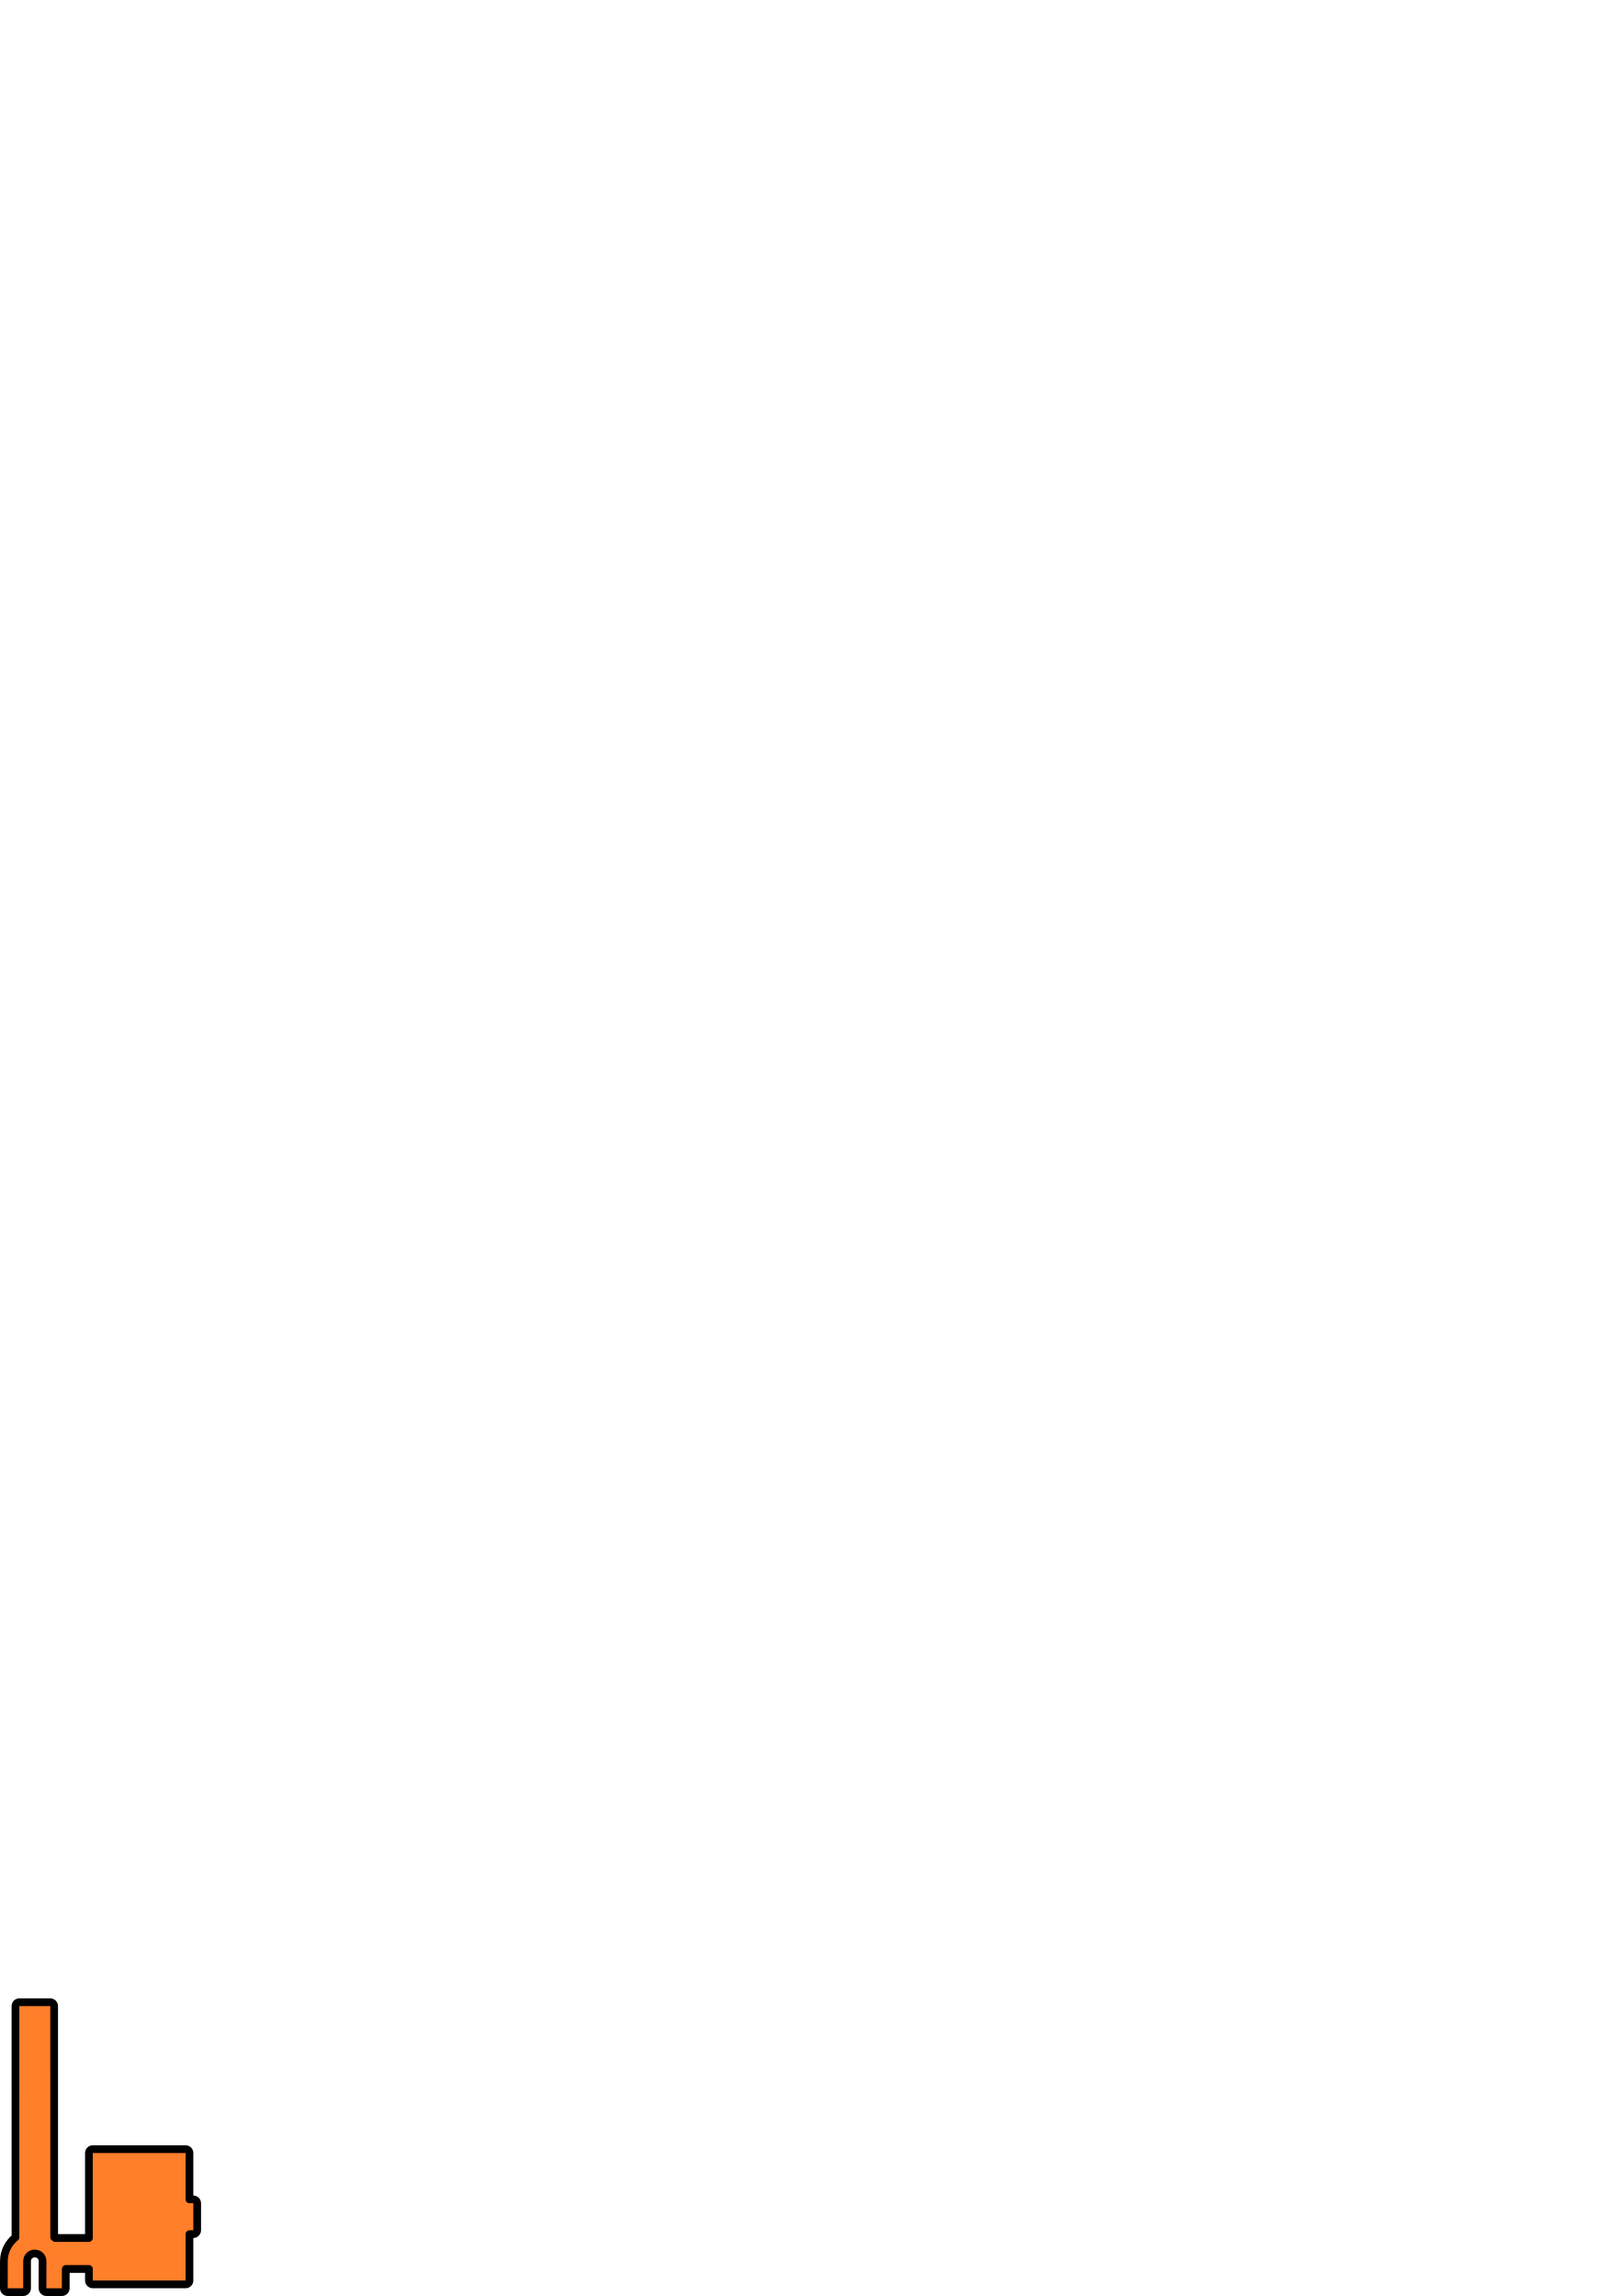
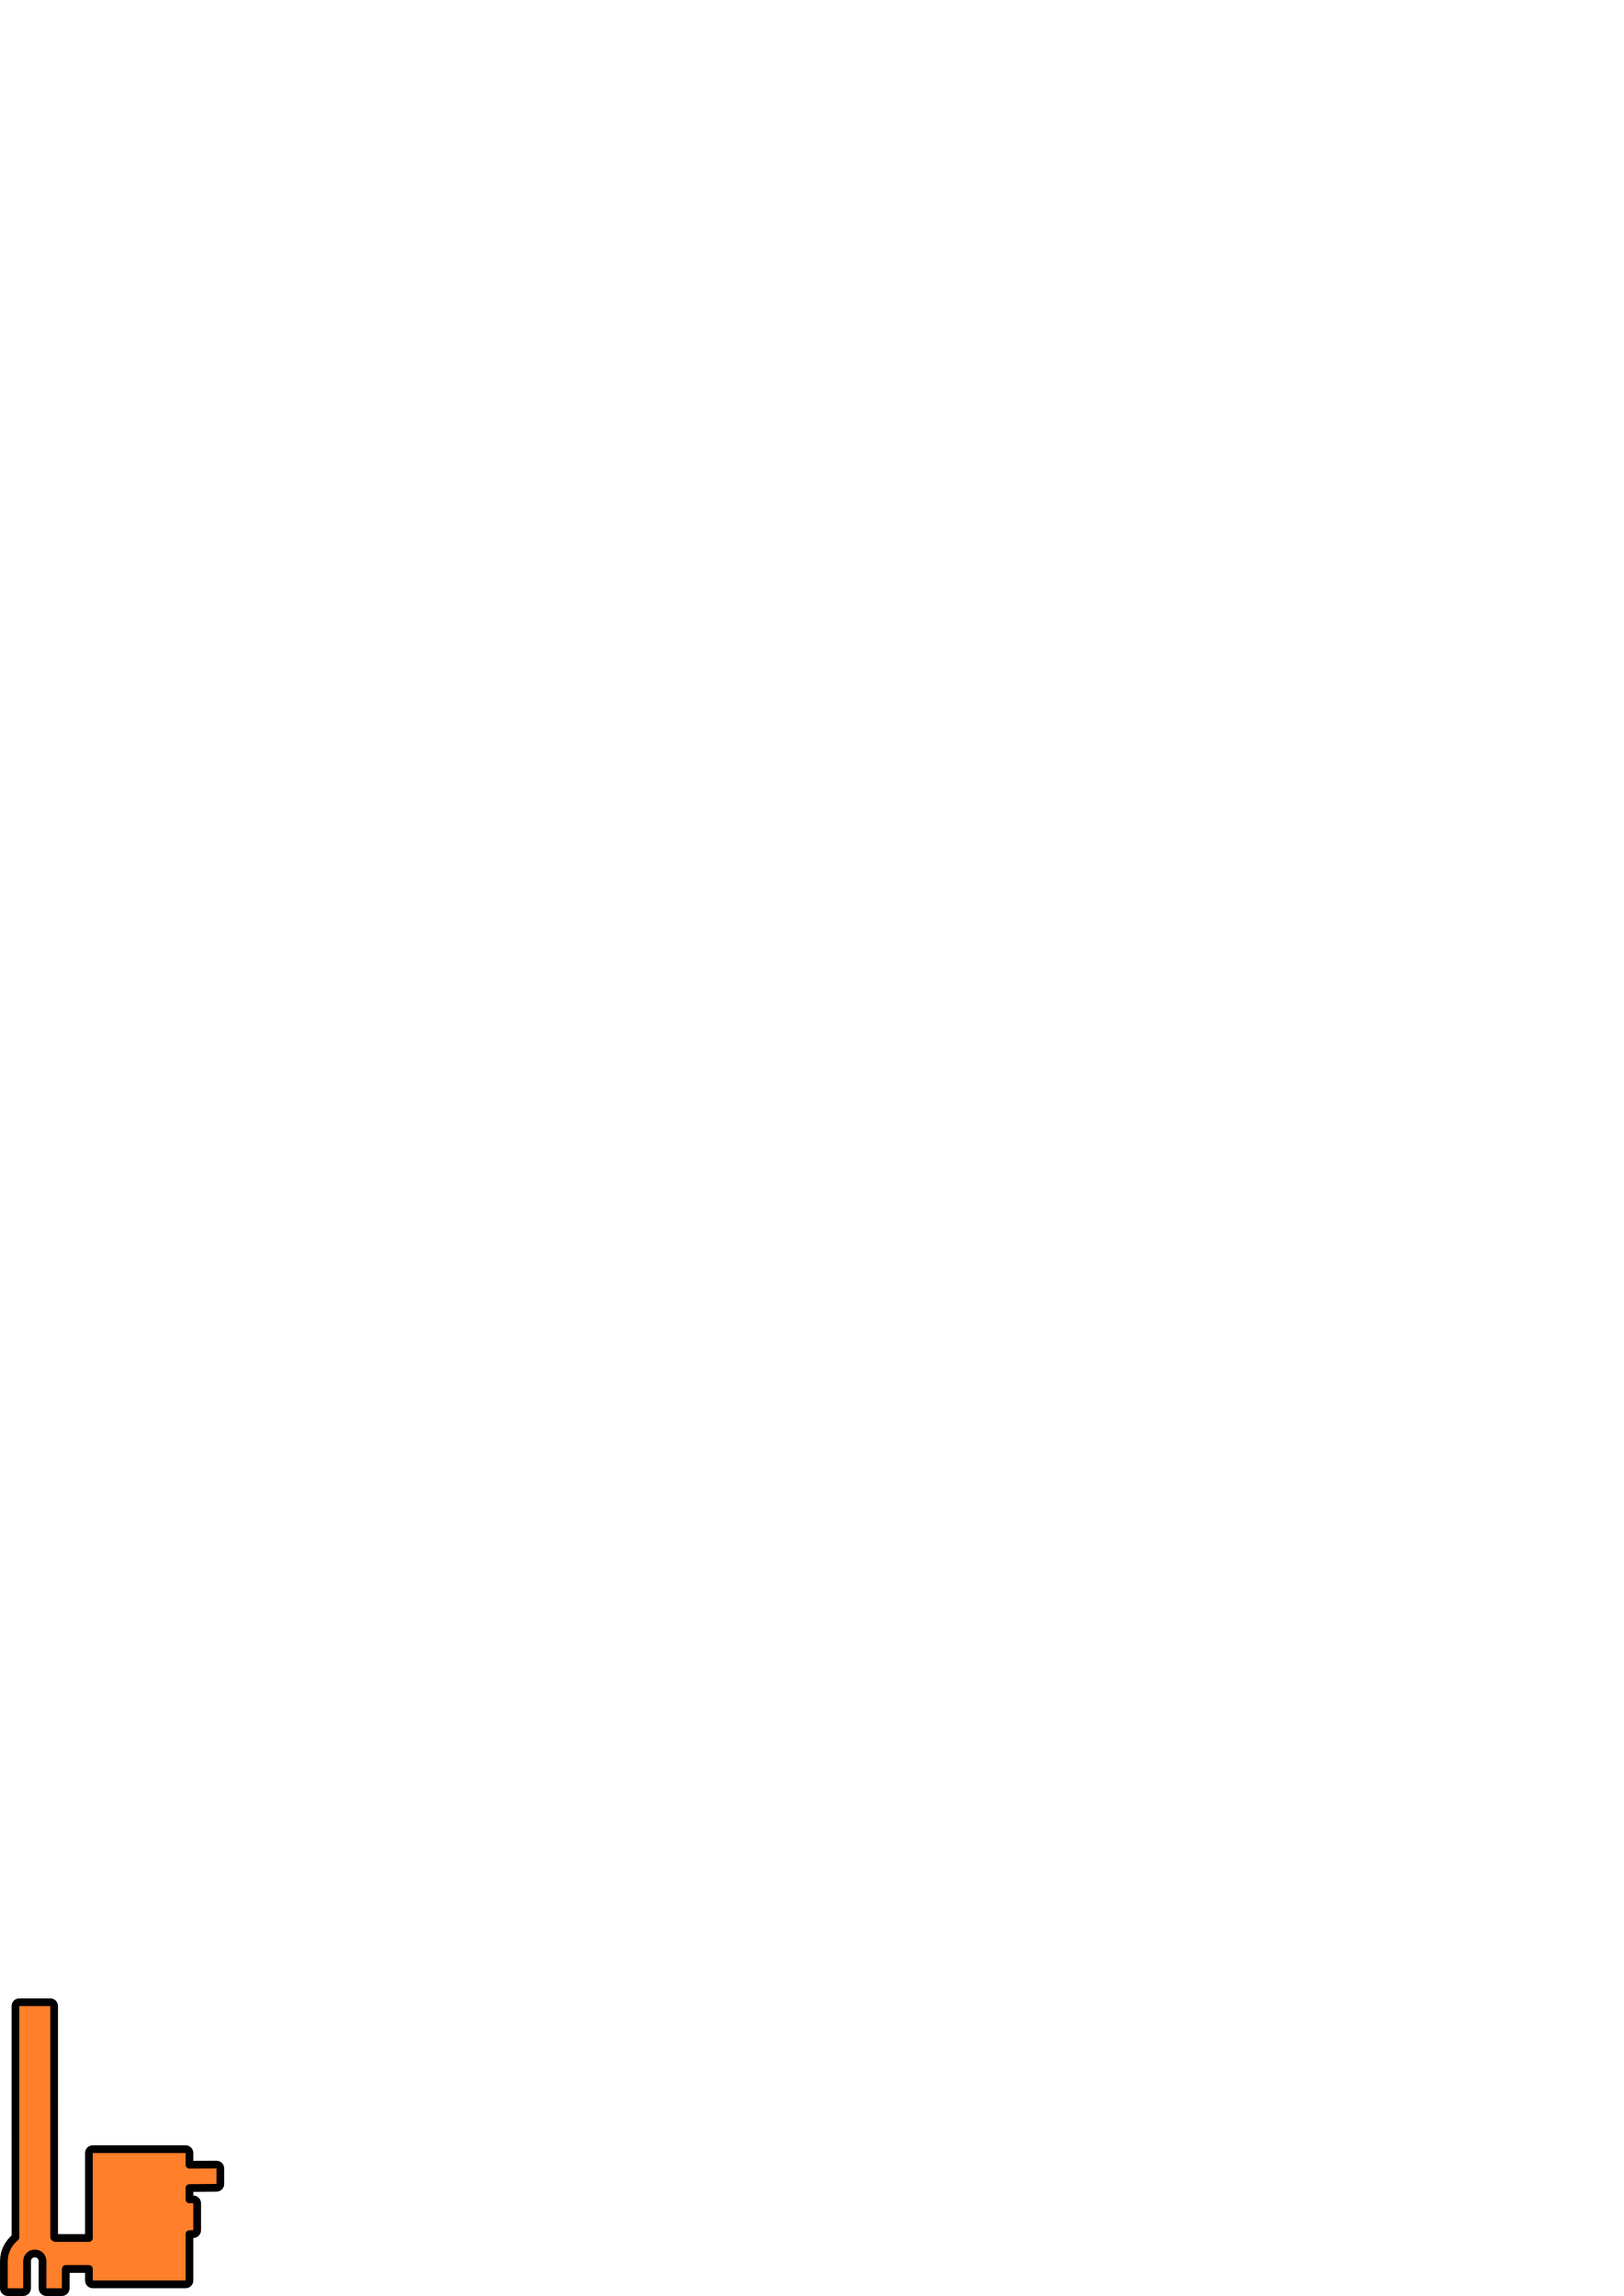
<svg xmlns="http://www.w3.org/2000/svg" width="210mm" height="297mm" viewBox="0 0 744.094 1052.362" id="svg2" version="1.1">
  <defs id="defs4" />
  <g id="layer1">
-     <path style="fill:#ff7f2a;fill-opacity:1;stroke:#000000;stroke-width:3.543;stroke-linejoin:round;stroke-miterlimit:4;stroke-dasharray:none;stroke-opacity:1" d="m 3.543,1050.591 a 1.772,1.772 0 0 1 -1.772,-1.774 l 0.01,-12.43 c 0,-4.364 2.065,-8.302 5.312,-10.932 l -0.012,-105.967 a 1.772,1.772 0 0 1 1.772,-1.772 l 14.187,0 a 1.772,1.772 0 0 1 1.772,1.772 l 0.012,105.918 c 0.15,0.12 0.301,0.24 0.447,0.367 l 15.479,0 0,-38.947 a 1.772,1.772 0 0 1 1.772,-1.771 l 42.531,0 a 1.772,1.772 0 0 1 1.772,1.771 l 0,21.26 1.76,0 a 1.772,1.772 0 0 1 1.772,1.772 l 0,12.375 a 1.772,1.772 0 0 1 -1.772,1.772 l -1.76,0 0,21.26 a 1.772,1.772 0 0 1 -1.772,1.772 l -42.531,0 a 1.772,1.772 0 0 1 -1.772,-1.772 l 0,-5.291 -10.615,0 -0.01,8.848 a 1.772,1.772 0 0 1 -1.772,1.77 l -7.094,0 a 1.772,1.772 0 0 1 -1.772,-1.774 l 0.01,-12.43 c 0,-1.969 -1.523,-3.51 -3.539,-3.508 -2.02,0 -3.542,1.548 -3.543,3.51 l -0.01,12.43 a 1.772,1.772 0 0 1 -1.772,1.77 l -7.094,0 z" id="path4325-3" />
+     <path style="fill:#ff7f2a;fill-opacity:1;stroke:#000000;stroke-width:3.543;stroke-linejoin:round;stroke-miterlimit:4;stroke-dasharray:none;stroke-opacity:1" d="m 3.543,1050.591 a 1.772,1.772 0 0 1 -1.771,-1.773 l 0.008,-12.432 c 0.002,-4.364 2.065,-8.302 5.312,-10.932 l -0.012,-105.967 a 1.772,1.772 0 0 1 1.771,-1.772 l 14.187,0 a 1.772,1.772 0 0 1 1.771,1.772 l 0.012,105.918 c 0.15,0.12 0.301,0.24 0.447,0.367 l 15.479,0 0,-38.947 a 1.772,1.772 0 0 1 1.771,-1.772 l 42.531,0 a 1.772,1.772 0 0 1 1.771,1.772 l 0,5.373 12.383,-0.059 a 1.772,1.772 0 0 1 1.779,1.772 l 0,7.088 a 1.772,1.772 0 0 1 -1.756,1.772 l -12.406,0.115 0,5.199 1.76,0 a 1.772,1.772 0 0 1 1.771,1.771 l 0,12.375 a 1.772,1.772 0 0 1 -1.771,1.772 l -1.76,0 0,21.26 a 1.772,1.772 0 0 1 -1.771,1.772 l -42.531,0 a 1.772,1.772 0 0 1 -1.771,-1.772 l 0,-5.291 -10.615,0 -0.008,8.85 a 1.772,1.772 0 0 1 -1.771,1.77 l -7.094,0 a 1.772,1.772 0 0 1 -1.771,-1.773 l 0.01,-12.432 c -0.002,-1.969 -1.523,-3.51 -3.539,-3.508 -2.02,0 -3.542,1.548 -3.543,3.51 l -0.008,12.432 a 1.772,1.772 0 0 1 -1.771,1.77 l -7.094,0 z" id="path3522-0-7" />
  </g>
</svg>
